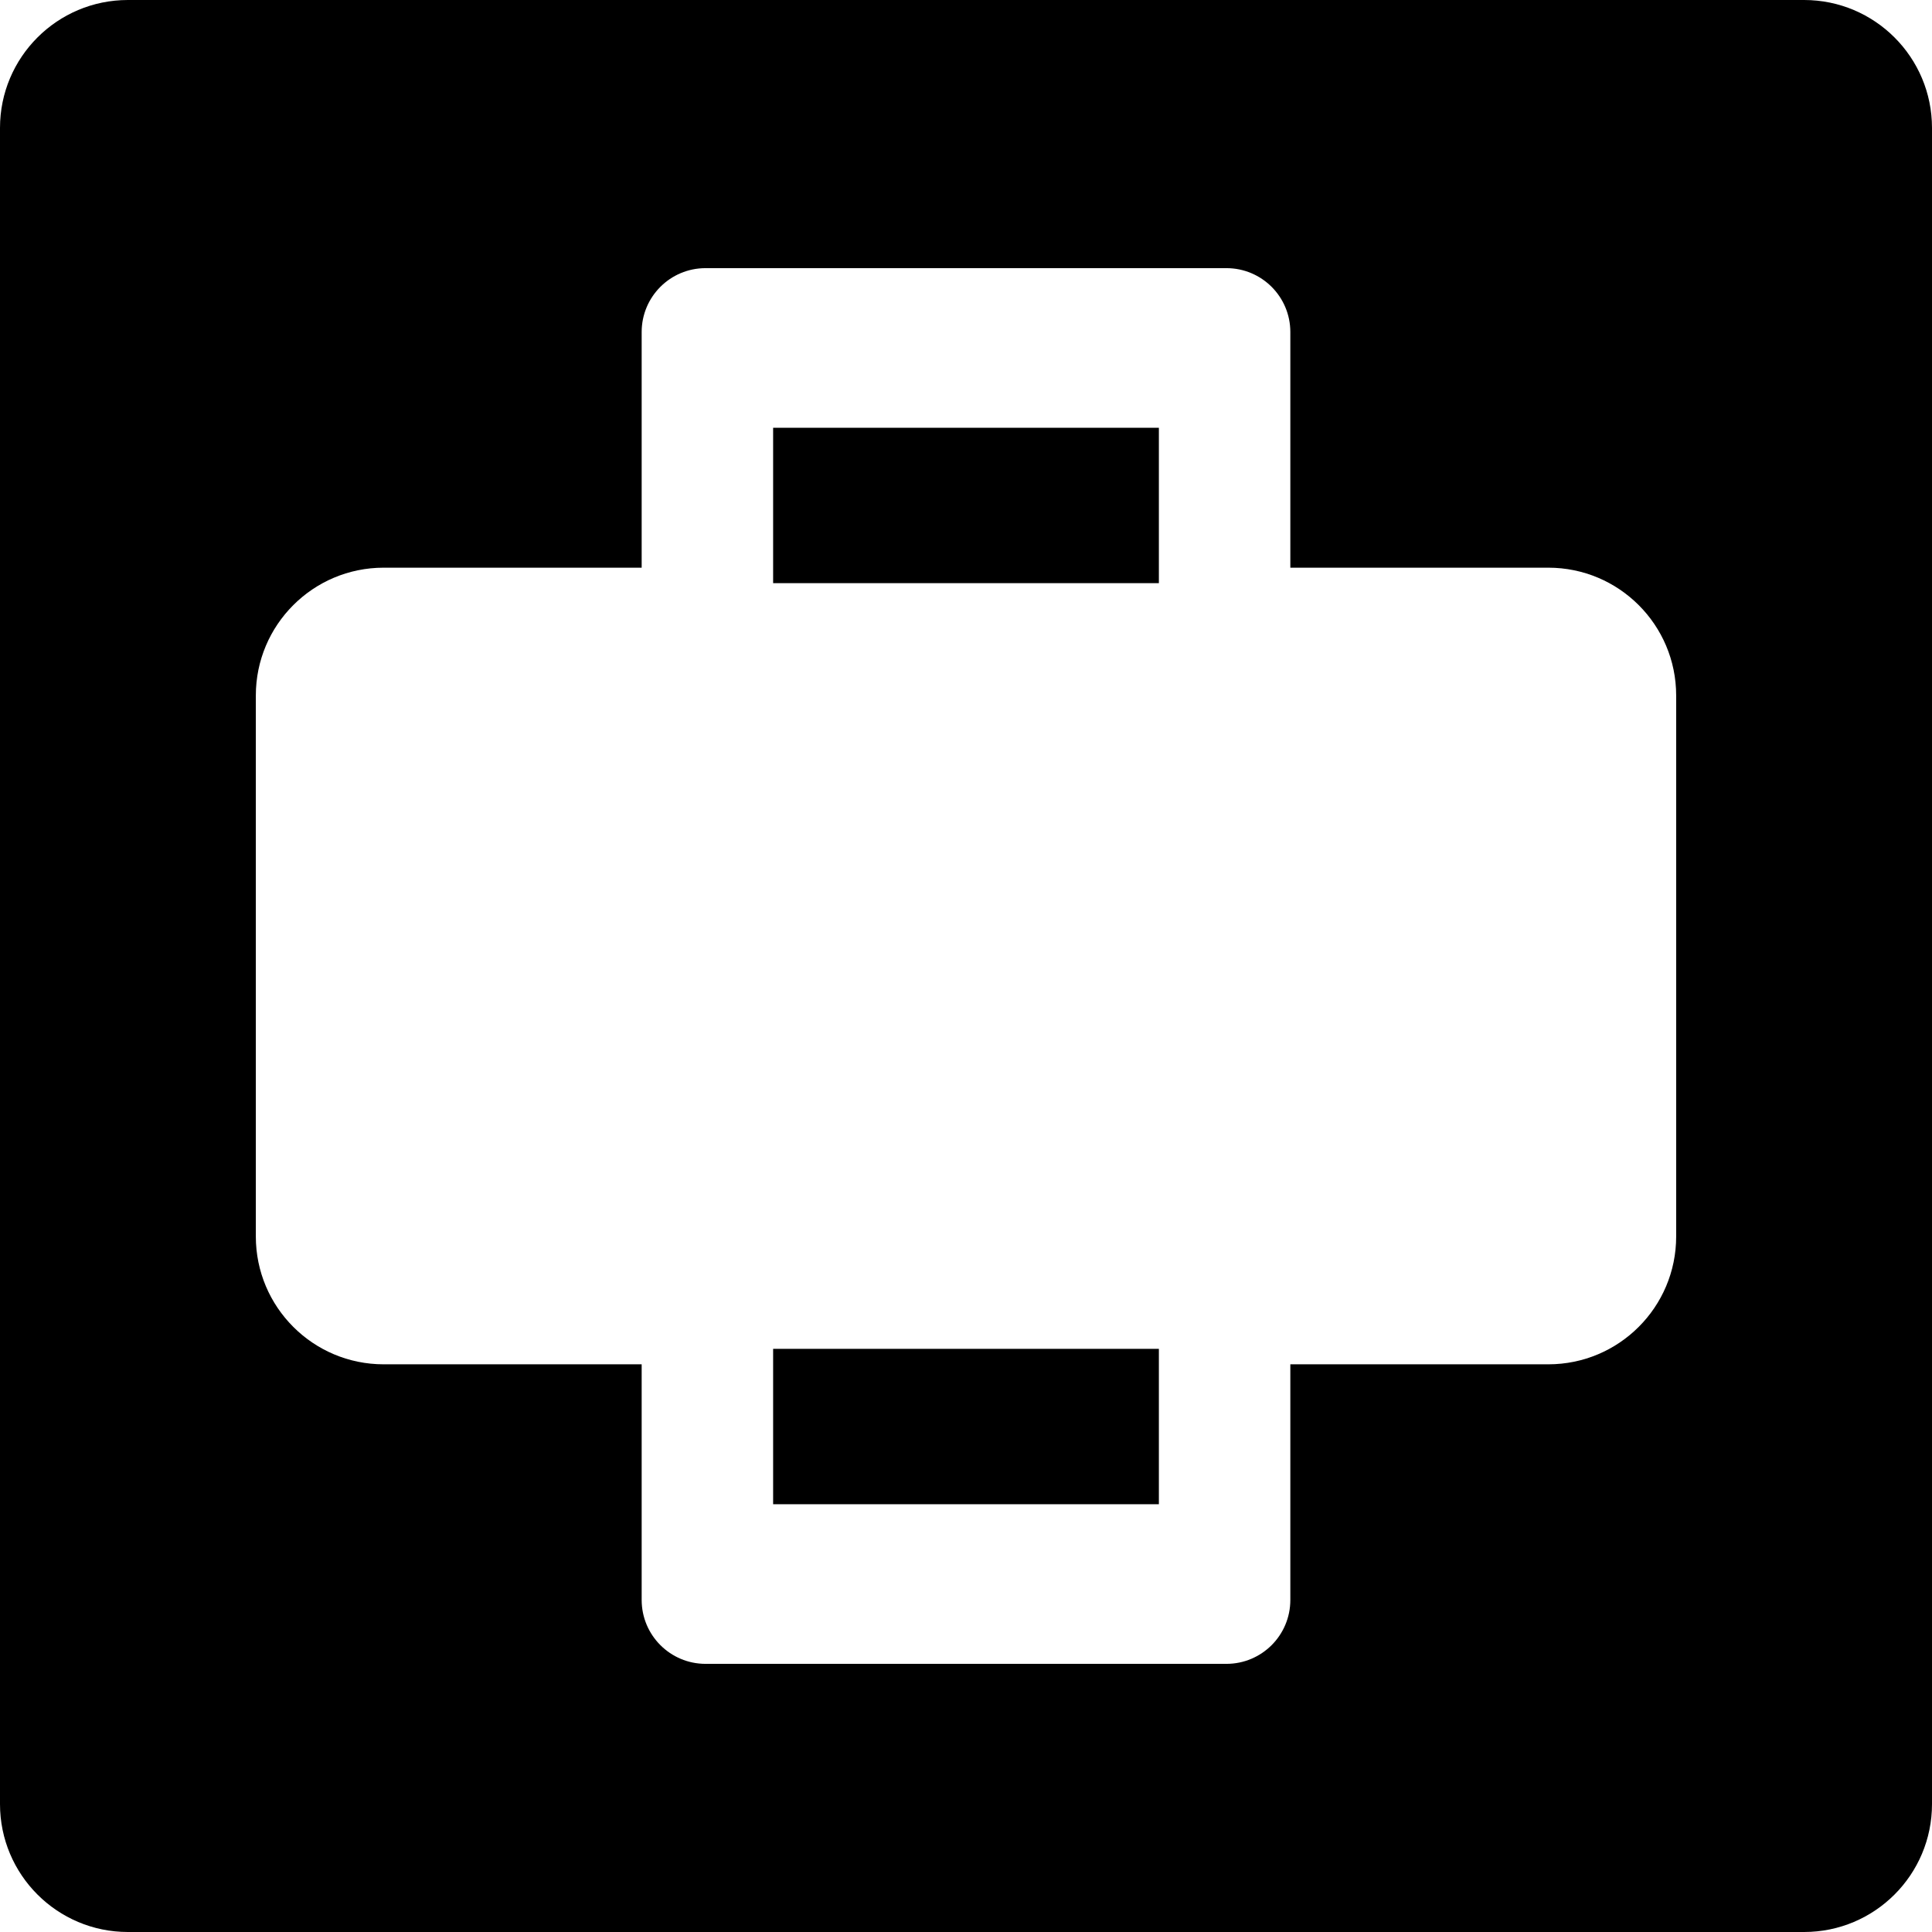
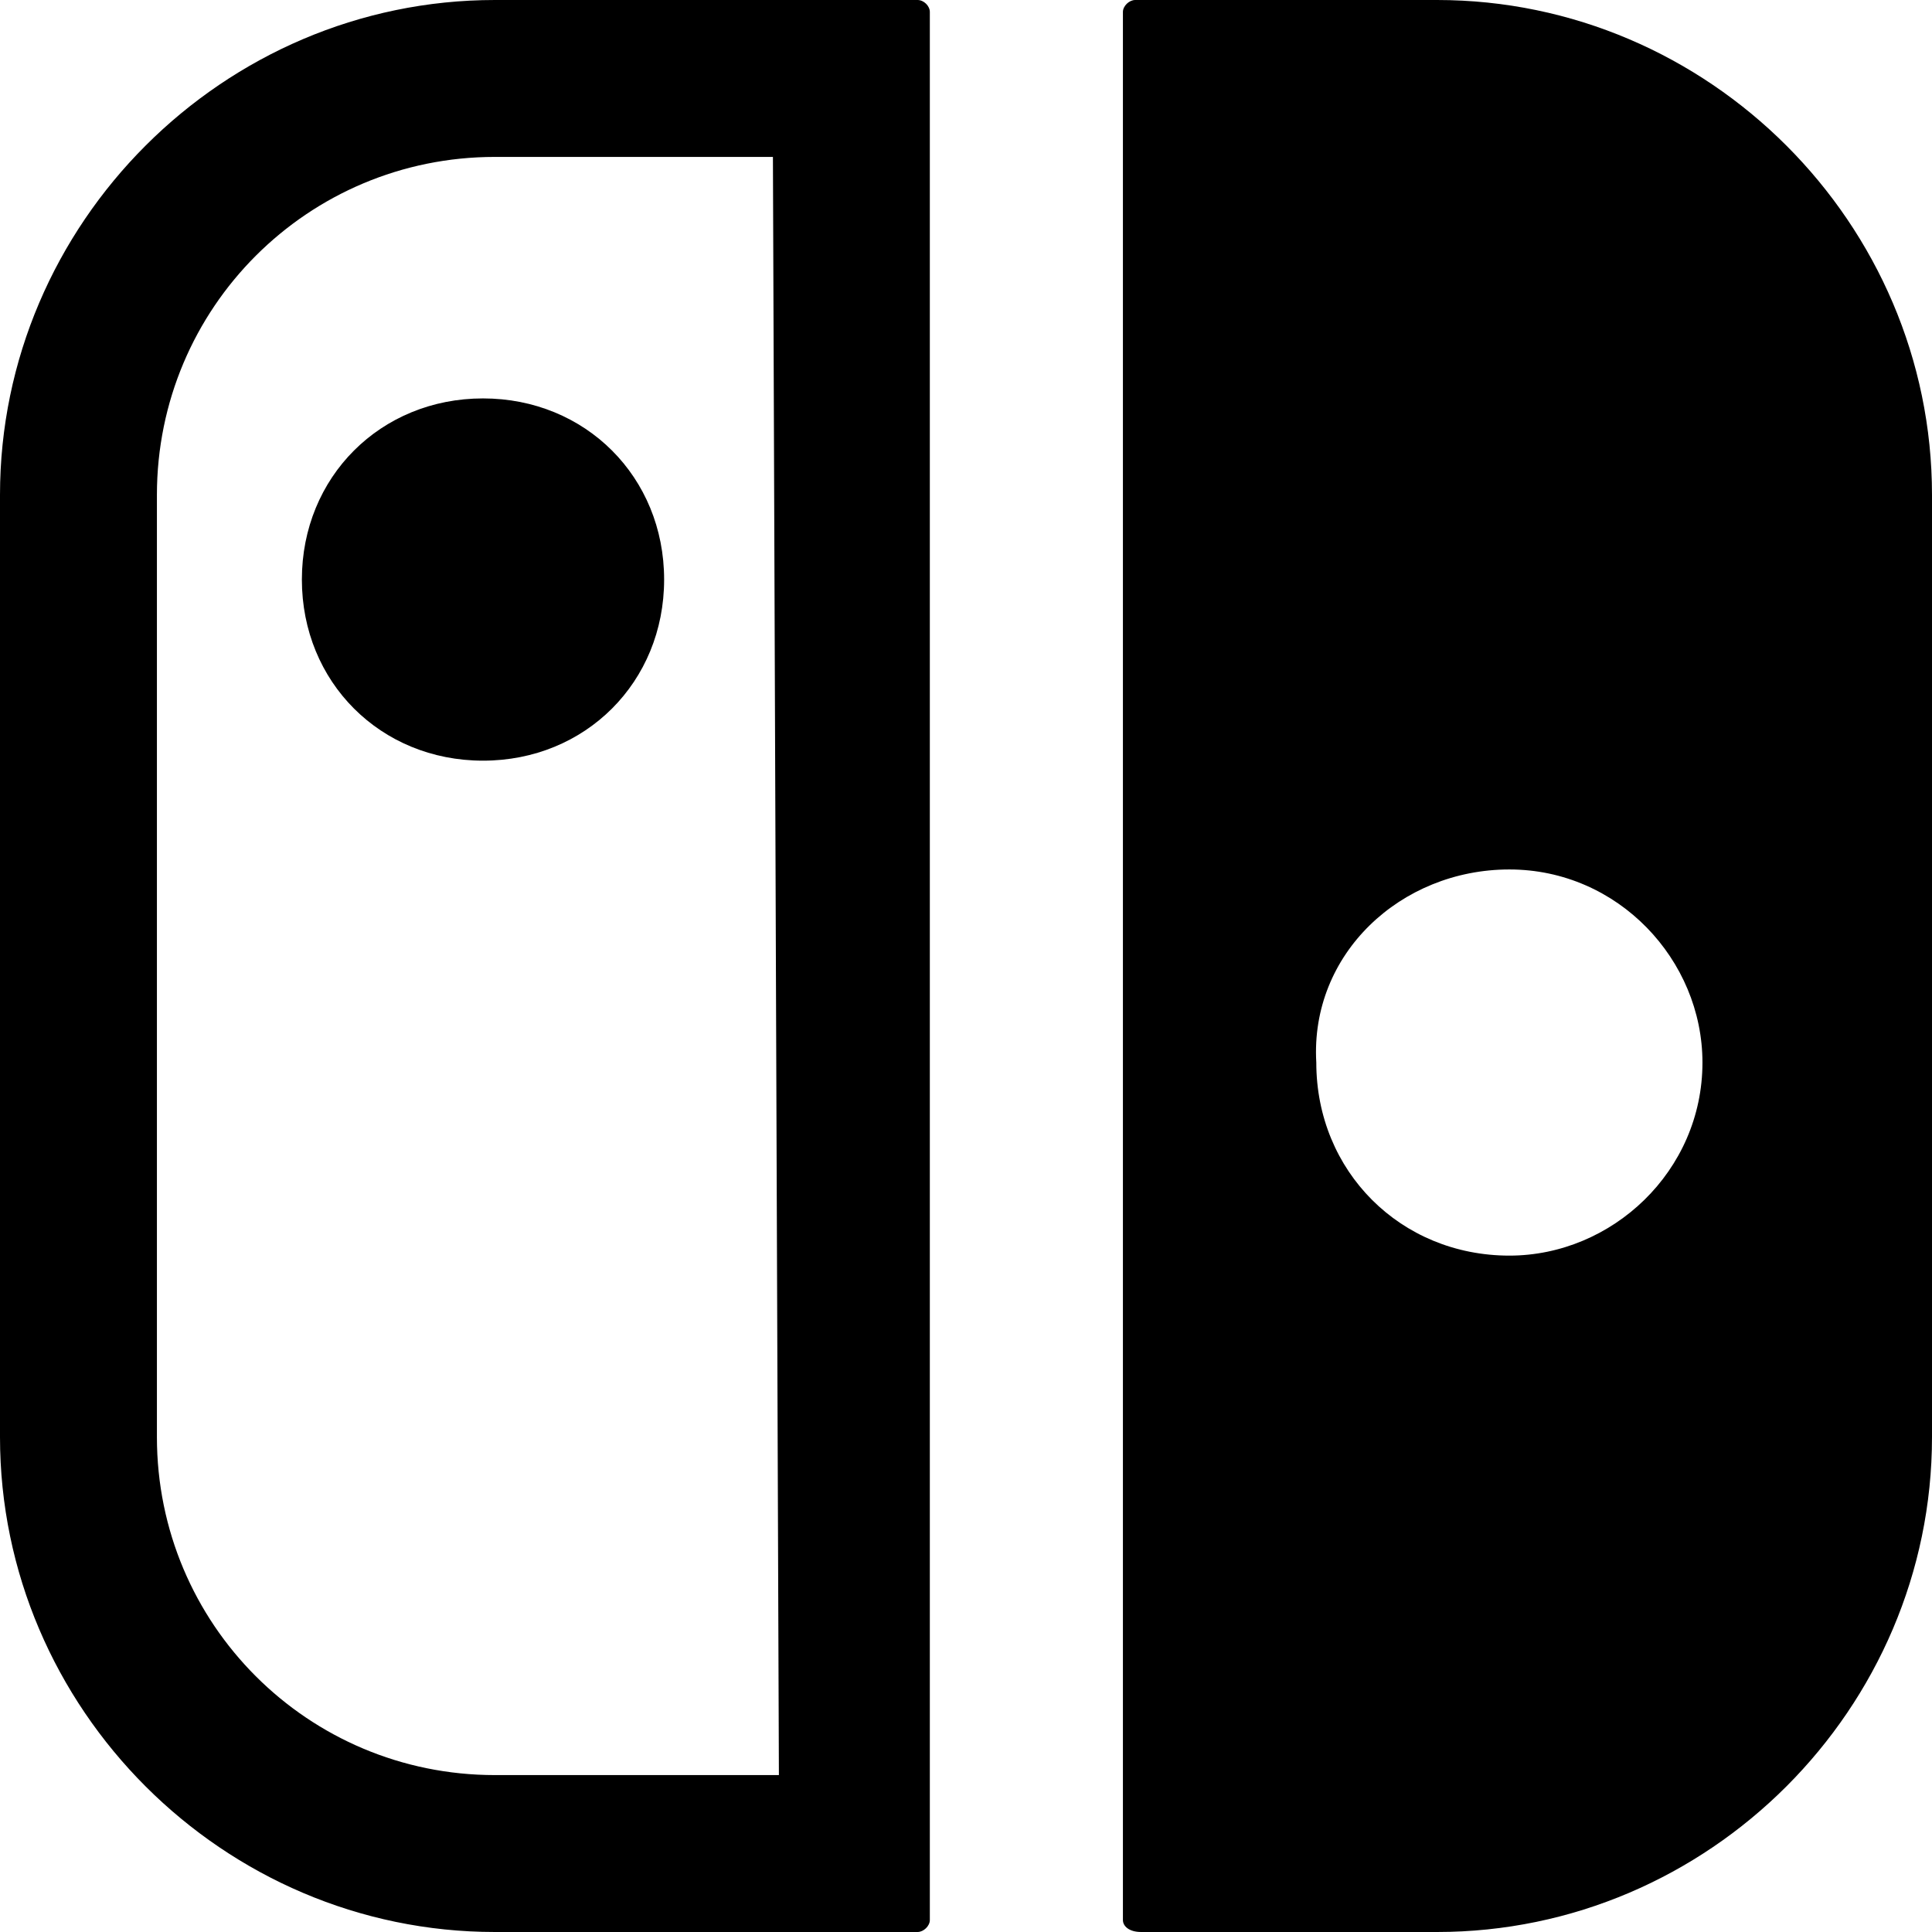
- <svg xmlns="http://www.w3.org/2000/svg" width="24" height="24" viewBox="0 0 24 24">
-   <path d="M9.604 7.244h4.792V5.314H9.604zm0 11.442h4.792v-1.93H9.604zM22.411 0H1.589A1.589 1.589 0 0 0 0 1.589v20.822A1.589 1.589 0 0 0 1.589 24h20.822A1.589 1.589 0 0 0 24 22.411V1.589A1.589 1.589 0 0 0 22.411 0zm-1.589 15.36c0 .877-.711 1.588-1.588 1.588h-3.205v2.927c0 .439-.355.794-.794.794H8.765a.794.794 0 0 1-.794-.794v-2.927H4.766c-.877 0-1.588-.711-1.588-1.588V8.64c0-.877.711-1.588 1.588-1.588h3.205V4.125c0-.439.355-.794.794-.794h6.47c.439 0 .794.355.794.794v2.927h3.205c.877 0 1.588.711 1.588 1.588v6.72z" />
+ <svg xmlns="http://www.w3.org/2000/svg" fill="#000000" width="800px" height="800px" viewBox="0 0 32 32">
+   <path d="M18.901 32h4.901c4.5 0 8.198-3.698 8.198-8.198v-15.604c0-4.5-3.698-8.198-8.198-8.198h-5c-0.099 0-0.203 0.099-0.203 0.198v31.604c0 0.099 0.099 0.198 0.302 0.198zM25 14.401c1.802 0 3.198 1.5 3.198 3.198 0 1.802-1.5 3.198-3.198 3.198-1.802 0-3.198-1.396-3.198-3.198-0.104-1.797 1.396-3.198 3.198-3.198zM15.198 0h-7c-4.5 0-8.198 3.698-8.198 8.198v15.604c0 4.5 3.698 8.198 8.198 8.198h7c0.099 0 0.203-0.099 0.203-0.198v-31.604c0-0.099-0.099-0.198-0.203-0.198zM12.901 29.401h-4.703c-3.099 0-5.599-2.5-5.599-5.599v-15.604c0-3.099 2.5-5.599 5.599-5.599h4.604zM5 9.599c0 1.698 1.302 3 3 3s3-1.302 3-3c0-1.698-1.302-3-3-3s-3 1.302-3 3z" />
</svg>
